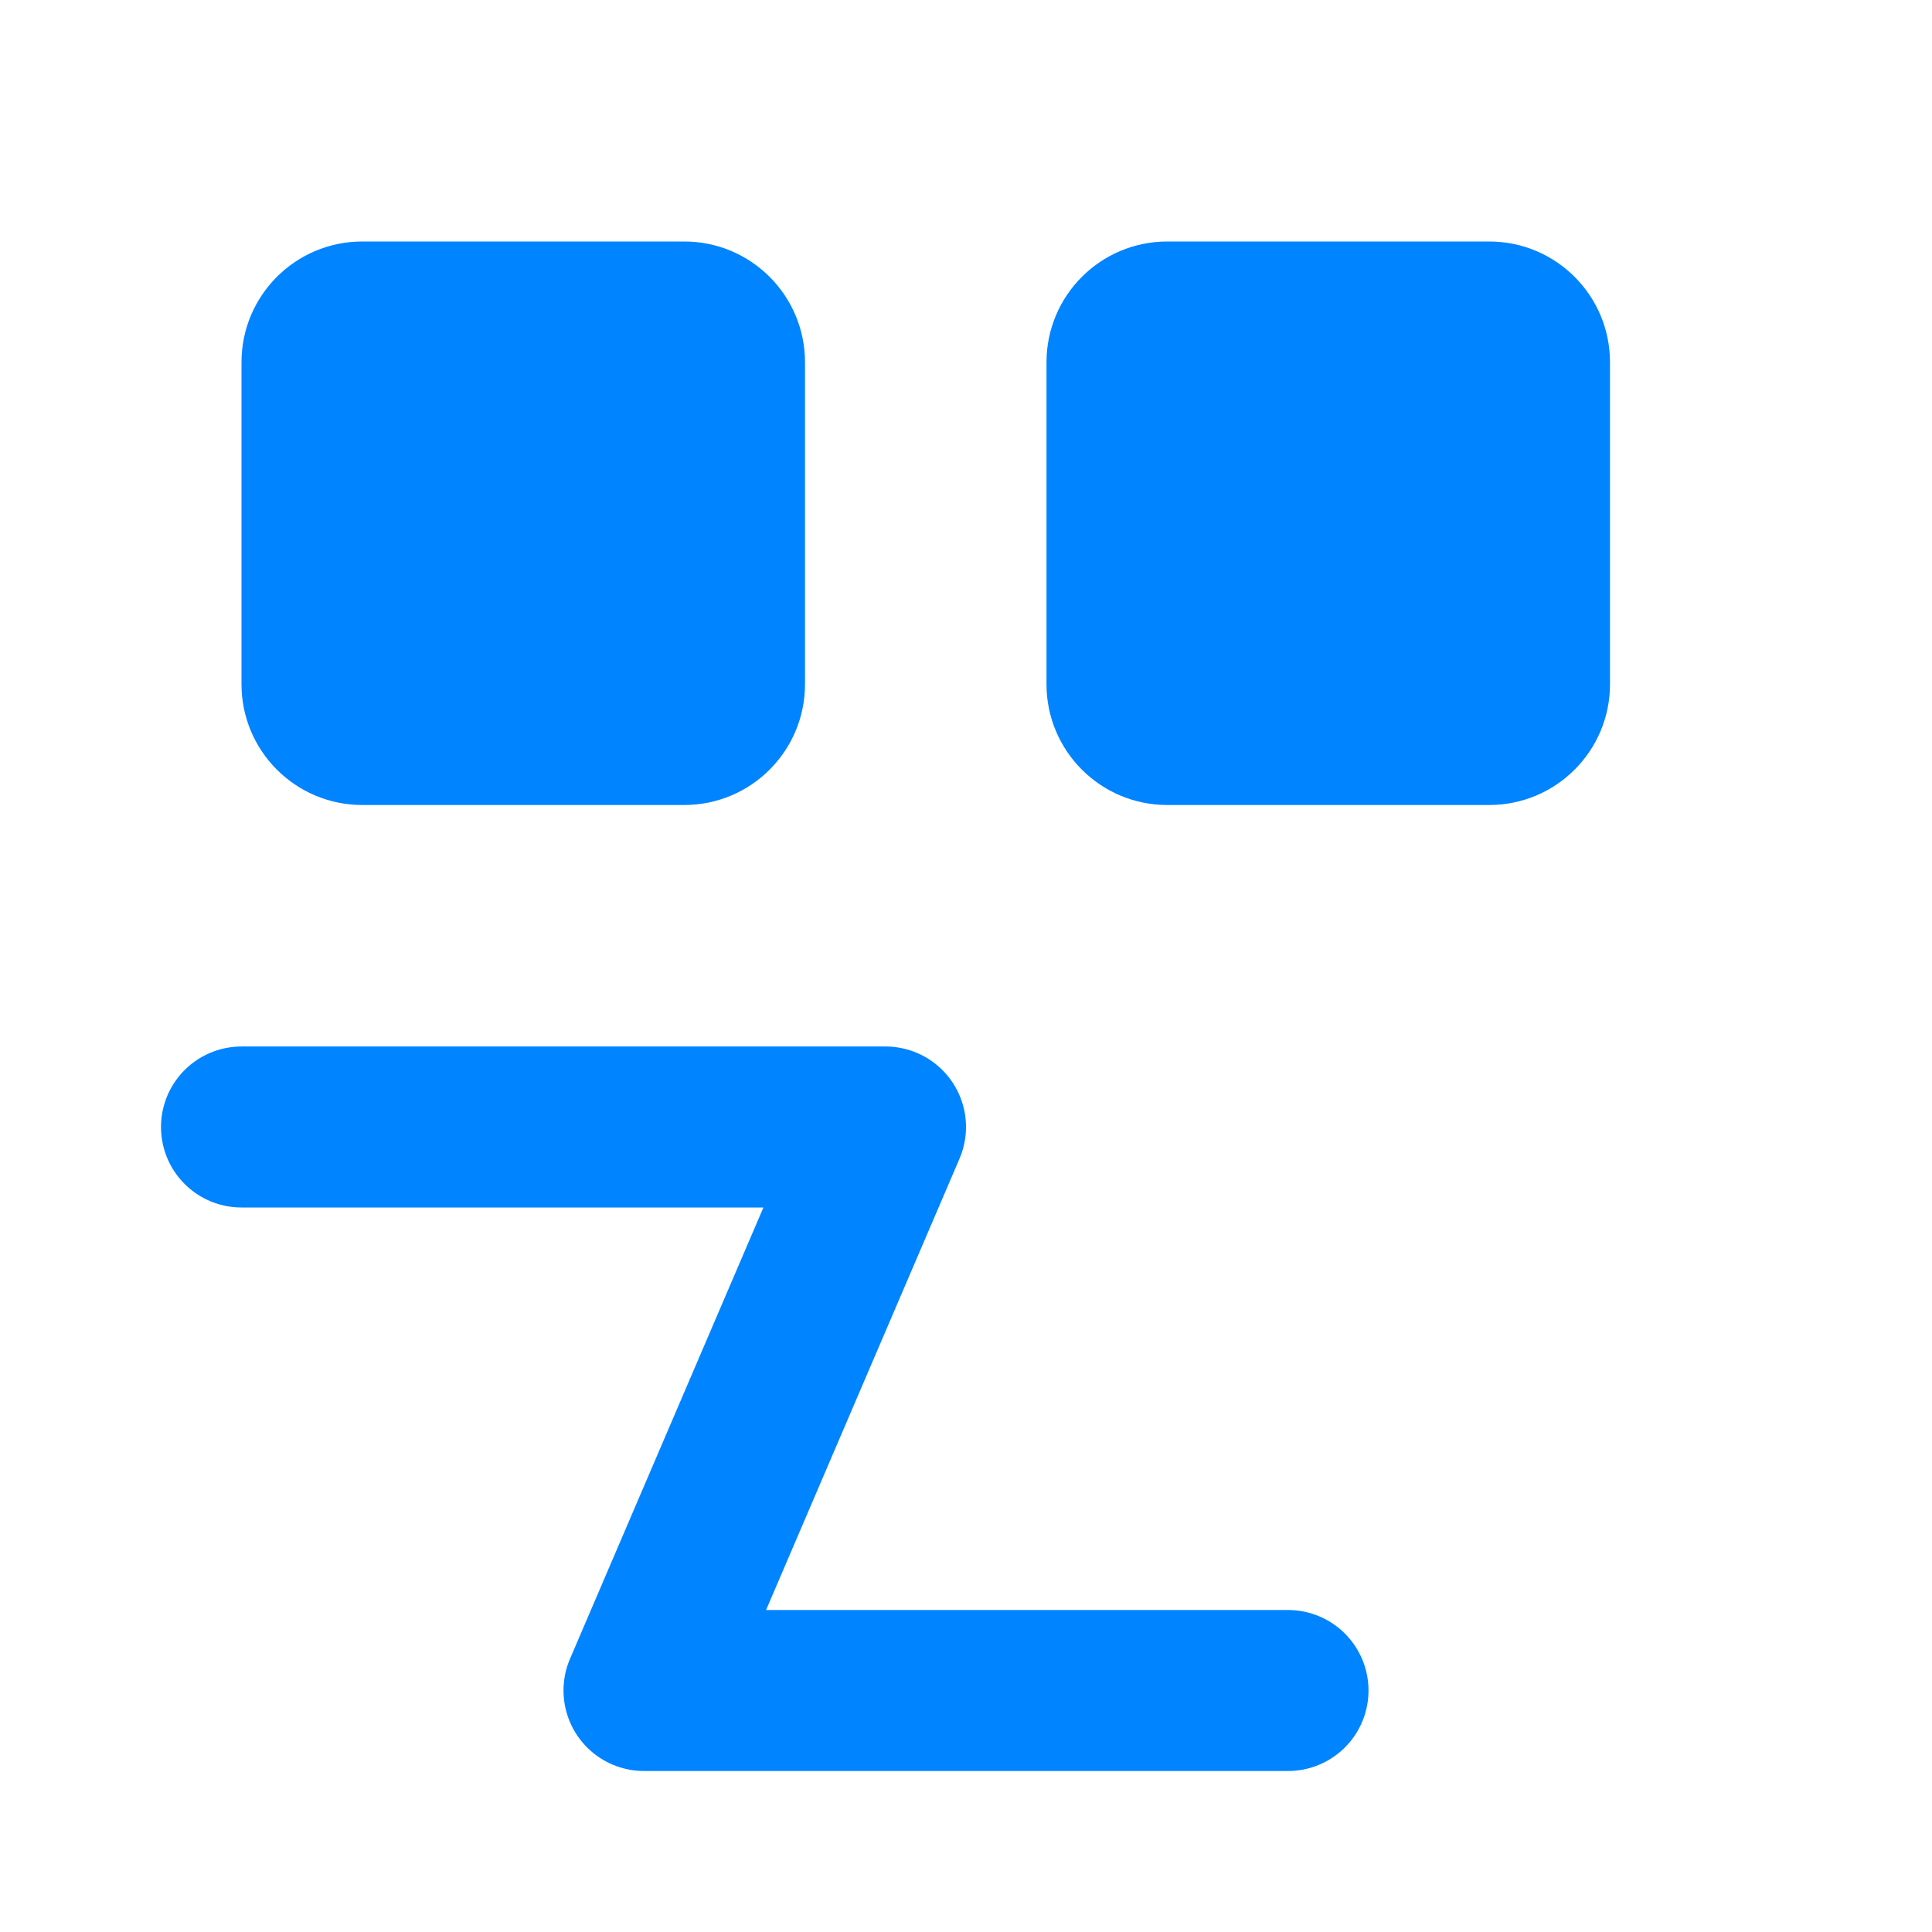
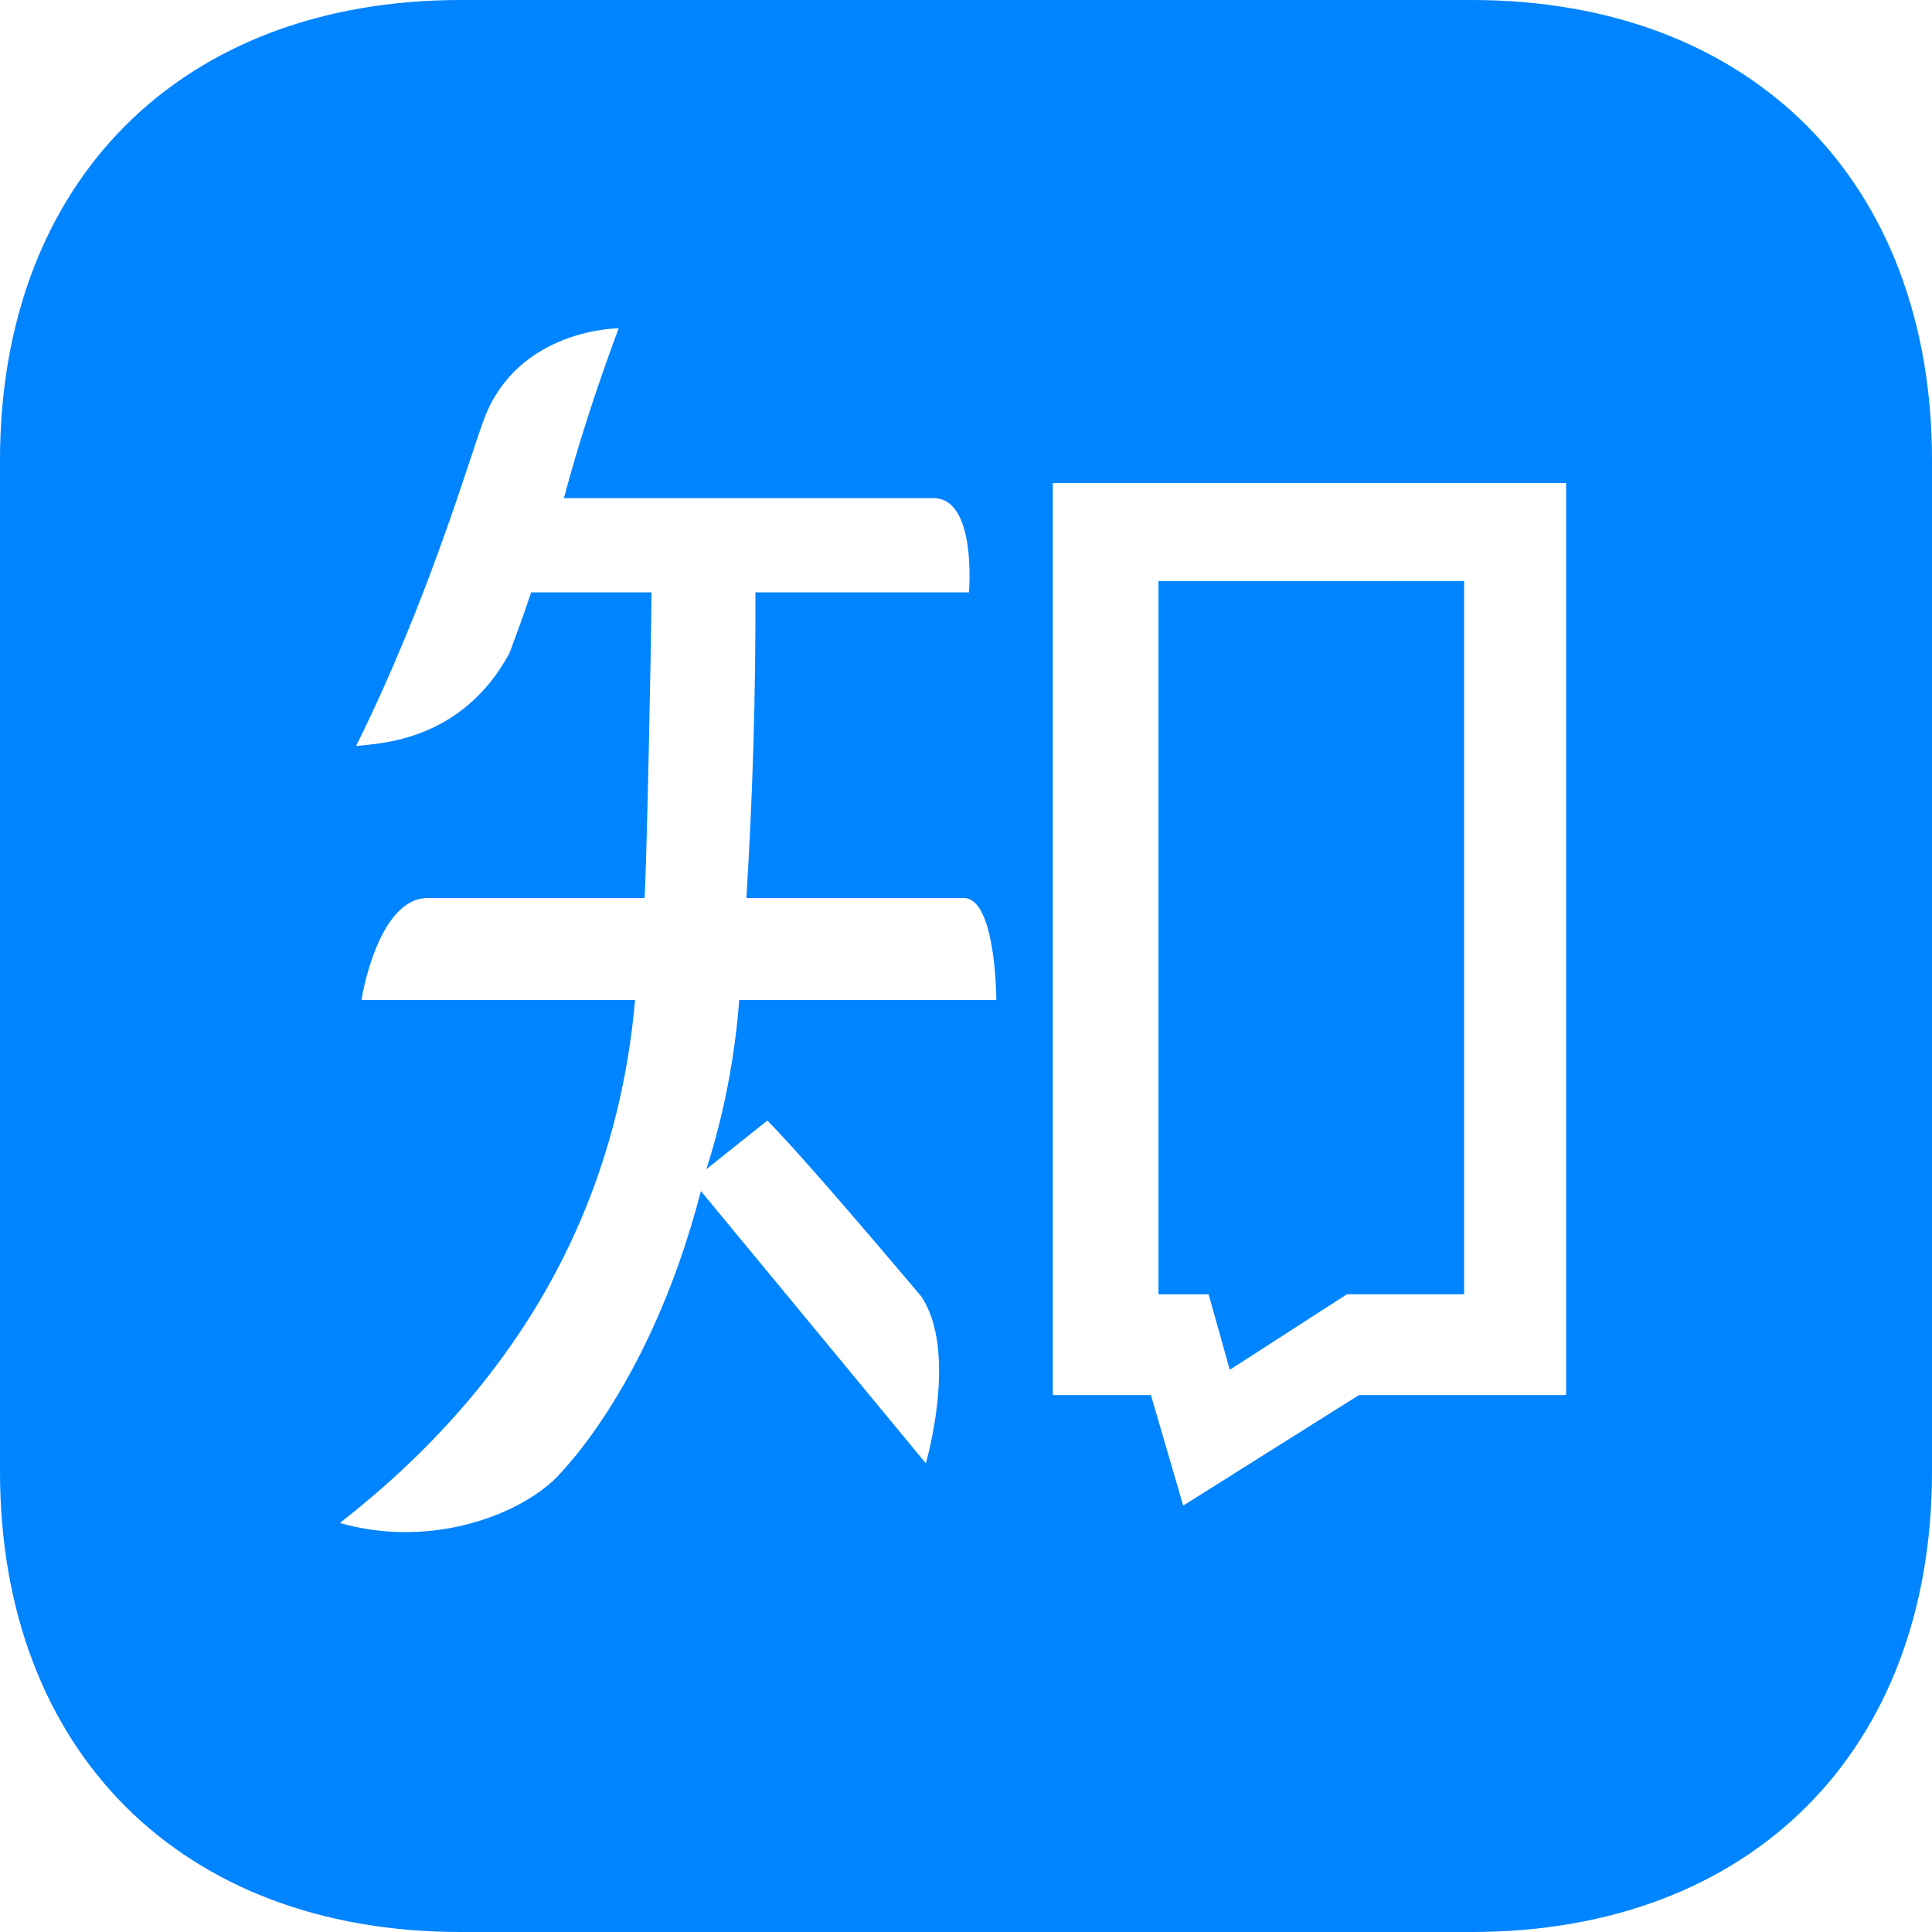
- <svg xmlns="http://www.w3.org/2000/svg" viewBox="0 0 24 24" fill="none">
-   <rect x="3" y="3" width="7" height="7" rx="1.5" fill="#0084FF" />
-   <rect x="13" y="3" width="7" height="7" rx="1.5" fill="#0084FF" />
-   <path d="M3 14h8l-3 7h8" stroke="#0084FF" stroke-width="2" stroke-linecap="round" stroke-linejoin="round" />
+ <svg xmlns="http://www.w3.org/2000/svg" viewBox="0 0 24 24" fill="#0084FF">
+   <path d="M5.721 0C2.251 0 0 2.25 0 5.719V18.28C0 21.751 2.252 24 5.721 24h12.56C21.751 24 24 21.75 24 18.281V5.72C24 2.249 21.75 0 18.281 0zm1.964 4.078c-.271.73-.5 1.434-.68 2.11h4.587c.545-.006.445 1.168.445 1.171H9.384a58.104 58.104 0 01-.112 3.797h2.712c.388.023.393 1.251.393 1.266H9.183a9.223 9.223 0 01-.408 2.102l.757-.604c.452.456 1.512 1.712 1.906 2.177.473.681.063 2.081.063 2.081l-2.794-3.382c-.653 2.518-1.845 3.607-1.845 3.607-.523.468-1.58.82-2.64.516 2.218-1.73 3.44-3.917 3.667-6.497H4.491c0-.015.197-1.243.806-1.266h2.71c.024-.32.086-3.254.086-3.797H6.598c-.136.406-.158.447-.268.753-.594 1.095-1.603 1.122-1.907 1.155.906-1.821 1.416-3.6 1.591-4.064.425-1.124 1.671-1.125 1.671-1.125zM13.078 6h6.377v11.33h-2.573l-2.184 1.373-.401-1.373h-1.219zm1.313 1.219v8.86h.623l.263.937 1.455-.938h1.456v-8.86z" />
</svg>
